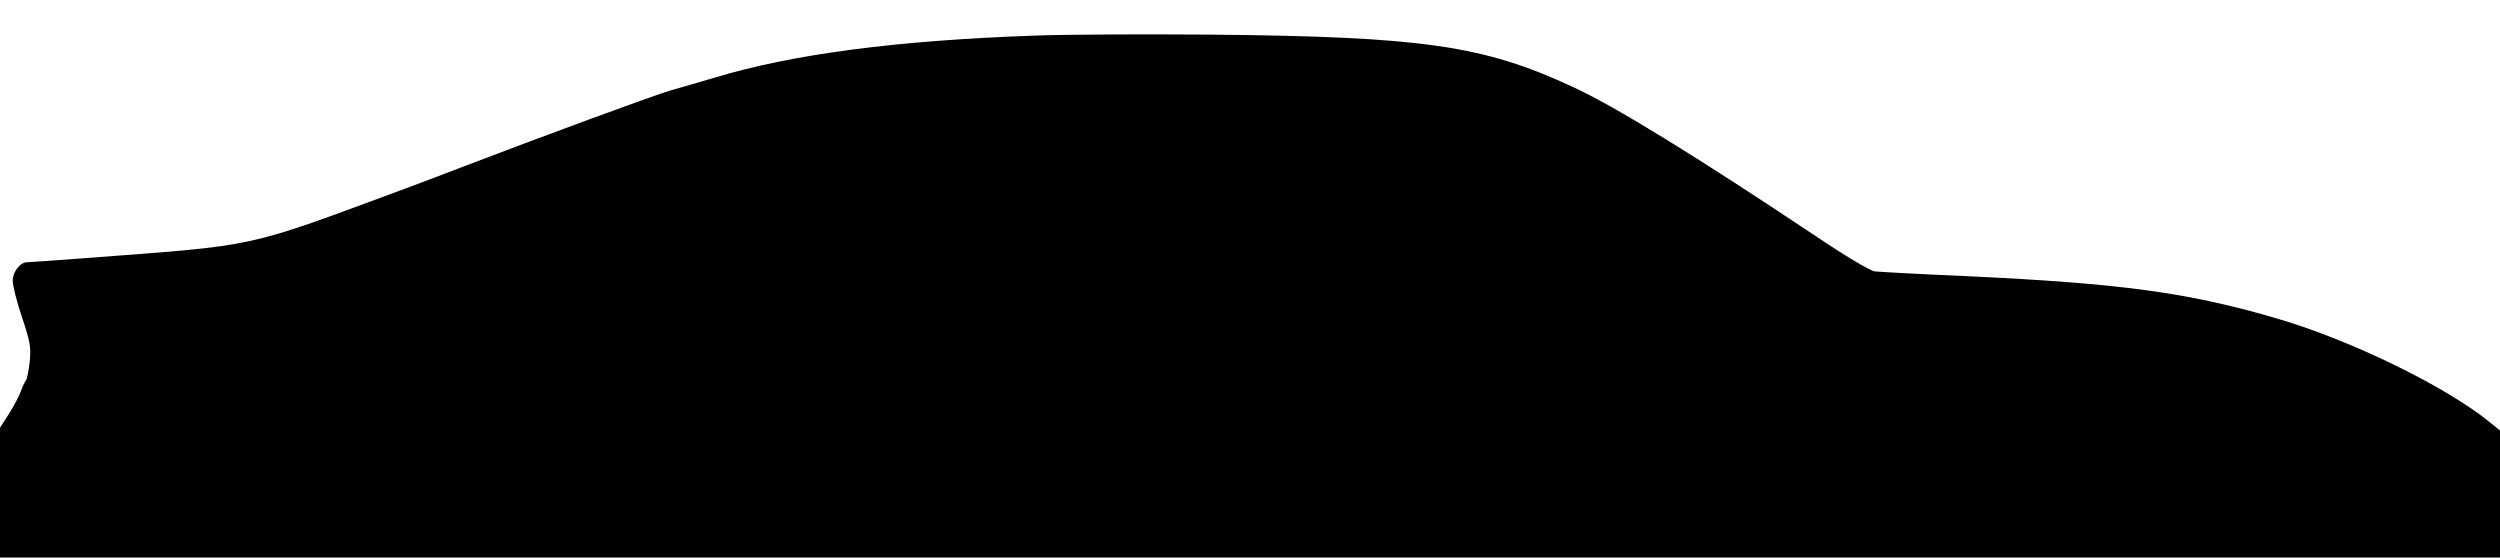
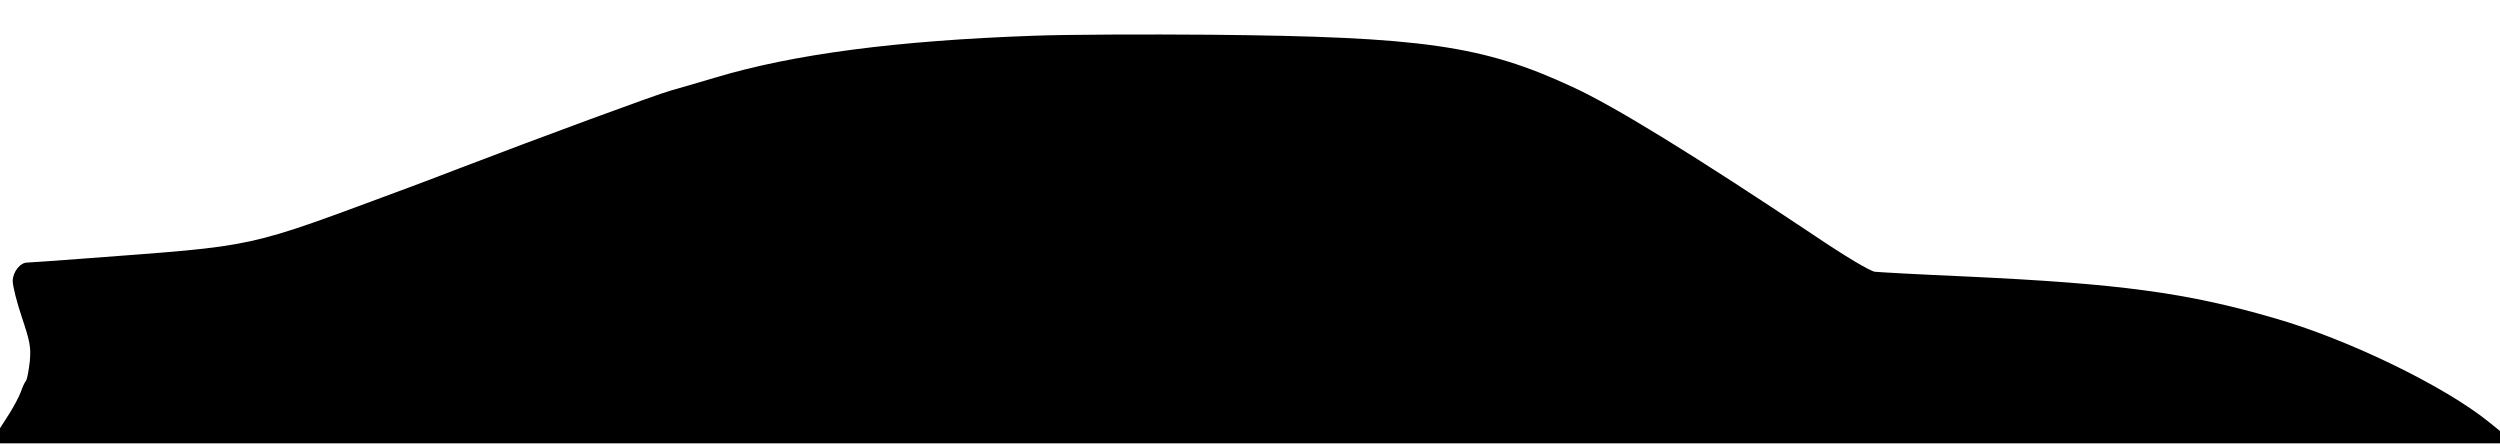
- <svg xmlns="http://www.w3.org/2000/svg" version="1.0" width="982pt" height="219pt" viewBox="0 0 982 219" preserveAspectRatio="xMidYMid meet">
-   <g transform="translate(0,219) scale(0.1,-0.1)" fill="#000000" stroke="none">
-     <path d="M4060 2050 c-537 -19 -945 -72 -1253 -165 -62 -18 -139 -41 -172 -50 -58 -16 -514 -184 -830 -305 -88 -34 -176 -67 -195 -74 -665 -246 -579 -227 -1290 -281 -107 -8 -203 -15 -213 -15 -28 0 -57 -37 -57 -73 0 -19 16 -83 36 -142 32 -96 36 -116 31 -173 -4 -35 -10 -69 -15 -76 -5 -6 -14 -25 -20 -43 -6 -17 -27 -57 -46 -87 l-36 -56 0 -255 0 -255 4910 0 4910 0 0 249 0 250 -42 34 c-175 142 -556 327 -848 410 -342 99 -604 134 -1200 162 -184 8 -349 17 -366 19 -19 3 -114 59 -240 144 -465 310 -783 506 -947 581 -351 163 -589 197 -1423 205 -252 2 -565 1 -694 -4z" />
+ <svg xmlns="http://www.w3.org/2000/svg" width="1280" height="227" xml:space="preserve" overflow="hidden">
+   <defs>
+     <clipPath id="clip0">
+       <rect x="0" y="217" width="1280" height="227" />
+     </clipPath>
+   </defs>
+   <g clip-path="url(#clip0)" transform="matrix(1 0 0 1 0 -217)">
+     <path d="M529.206 267.21C459.21 264.733 406.029 257.825 365.882 245.703 357.8 243.356 347.764 240.358 343.462 239.185 335.902 237.1 276.464 215.202 235.275 199.43 223.804 194.998 212.334 190.697 209.857 189.784 123.177 157.719 134.387 160.196 41.711 153.157 27.764 152.114 15.251 151.202 13.947 151.202 10.297 151.202 6.517 146.379 6.517 141.686 6.517 139.21 8.603 130.868 11.21 123.177 15.381 110.664 15.902 108.057 15.251 100.627 14.729 96.065 13.947 91.633 13.295 90.721 12.644 89.939 11.47 87.462 10.688 85.116 9.906 82.9 7.169 77.686 4.692 73.776L0 66.477 0 33.238 0 0 640 0 1280 0 1280 32.456 1280 65.043 1274.53 69.475C1251.71 87.984 1202.05 112.098 1163.99 122.917 1119.41 135.821 1085.26 140.383 1007.58 144.033 983.593 145.075 962.086 146.248 959.87 146.509 957.393 146.9 945.01 154.2 928.587 165.279 867.976 205.686 826.526 231.234 805.149 241.01 759.397 262.257 728.375 266.688 619.666 267.731 586.819 267.992 546.02 267.862 529.206 267.21Z" transform="matrix(1 0 0 -1.00103 0 502.789)" />
  </g>
</svg>
